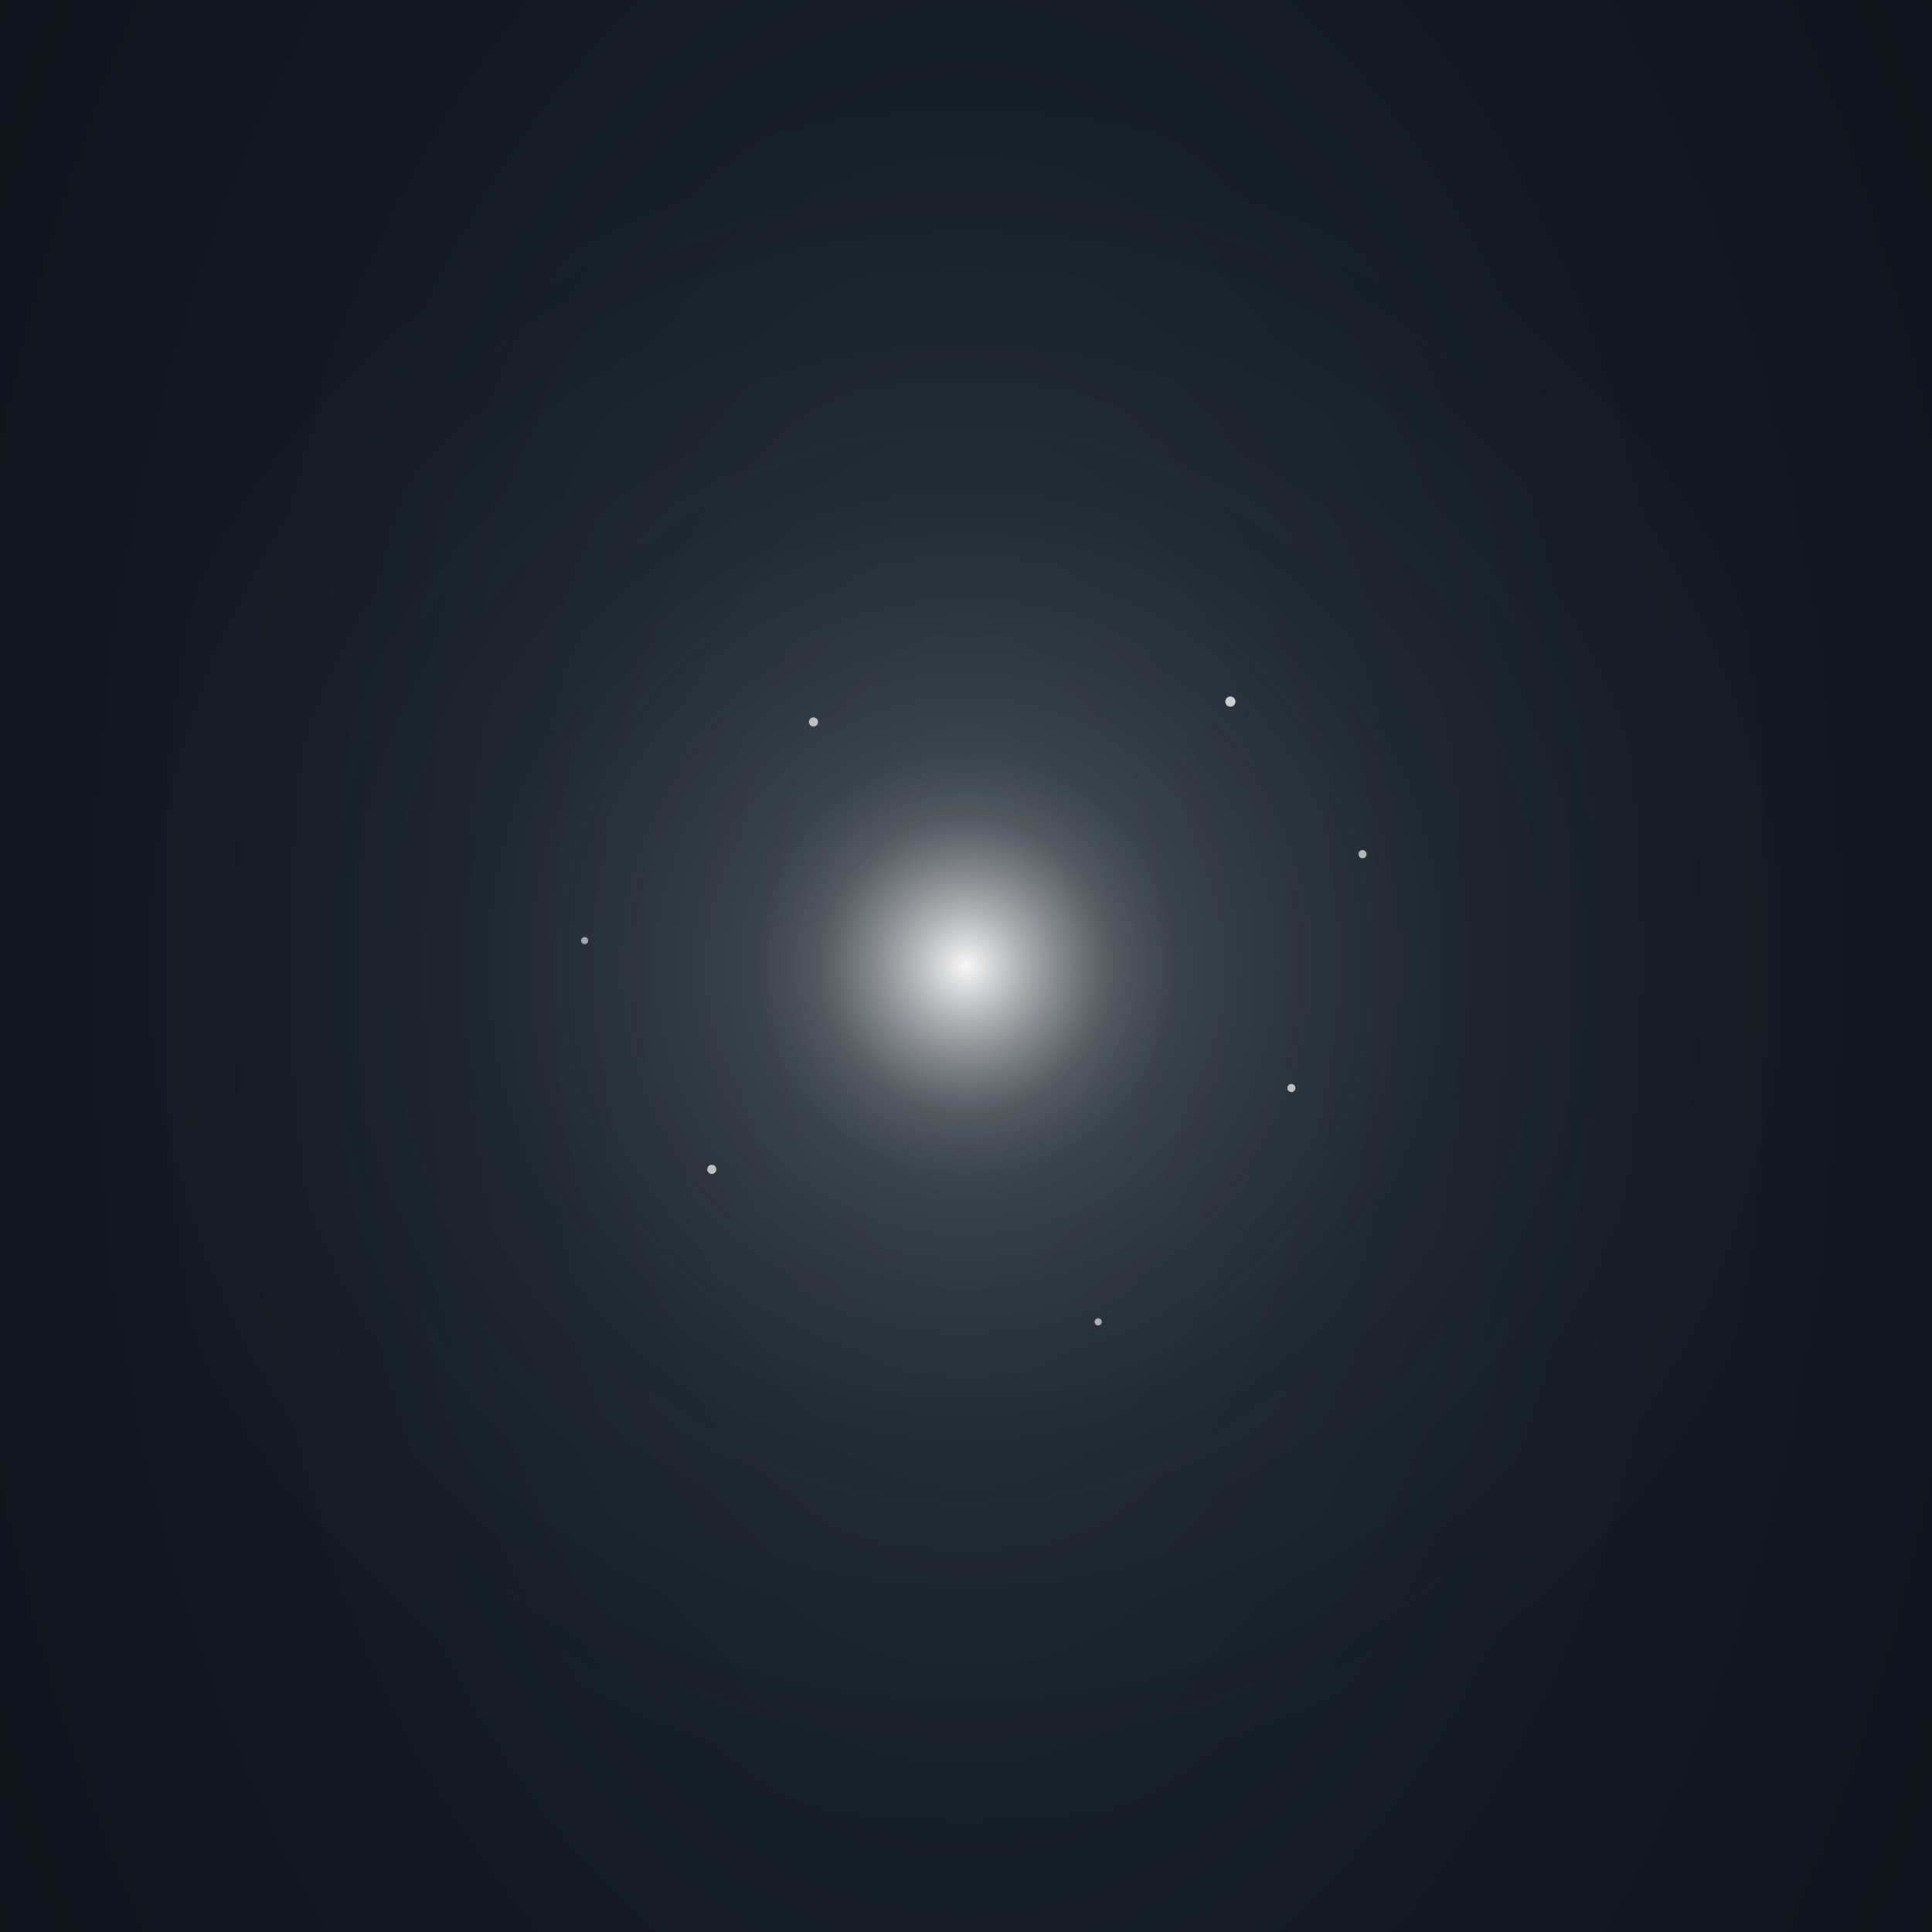
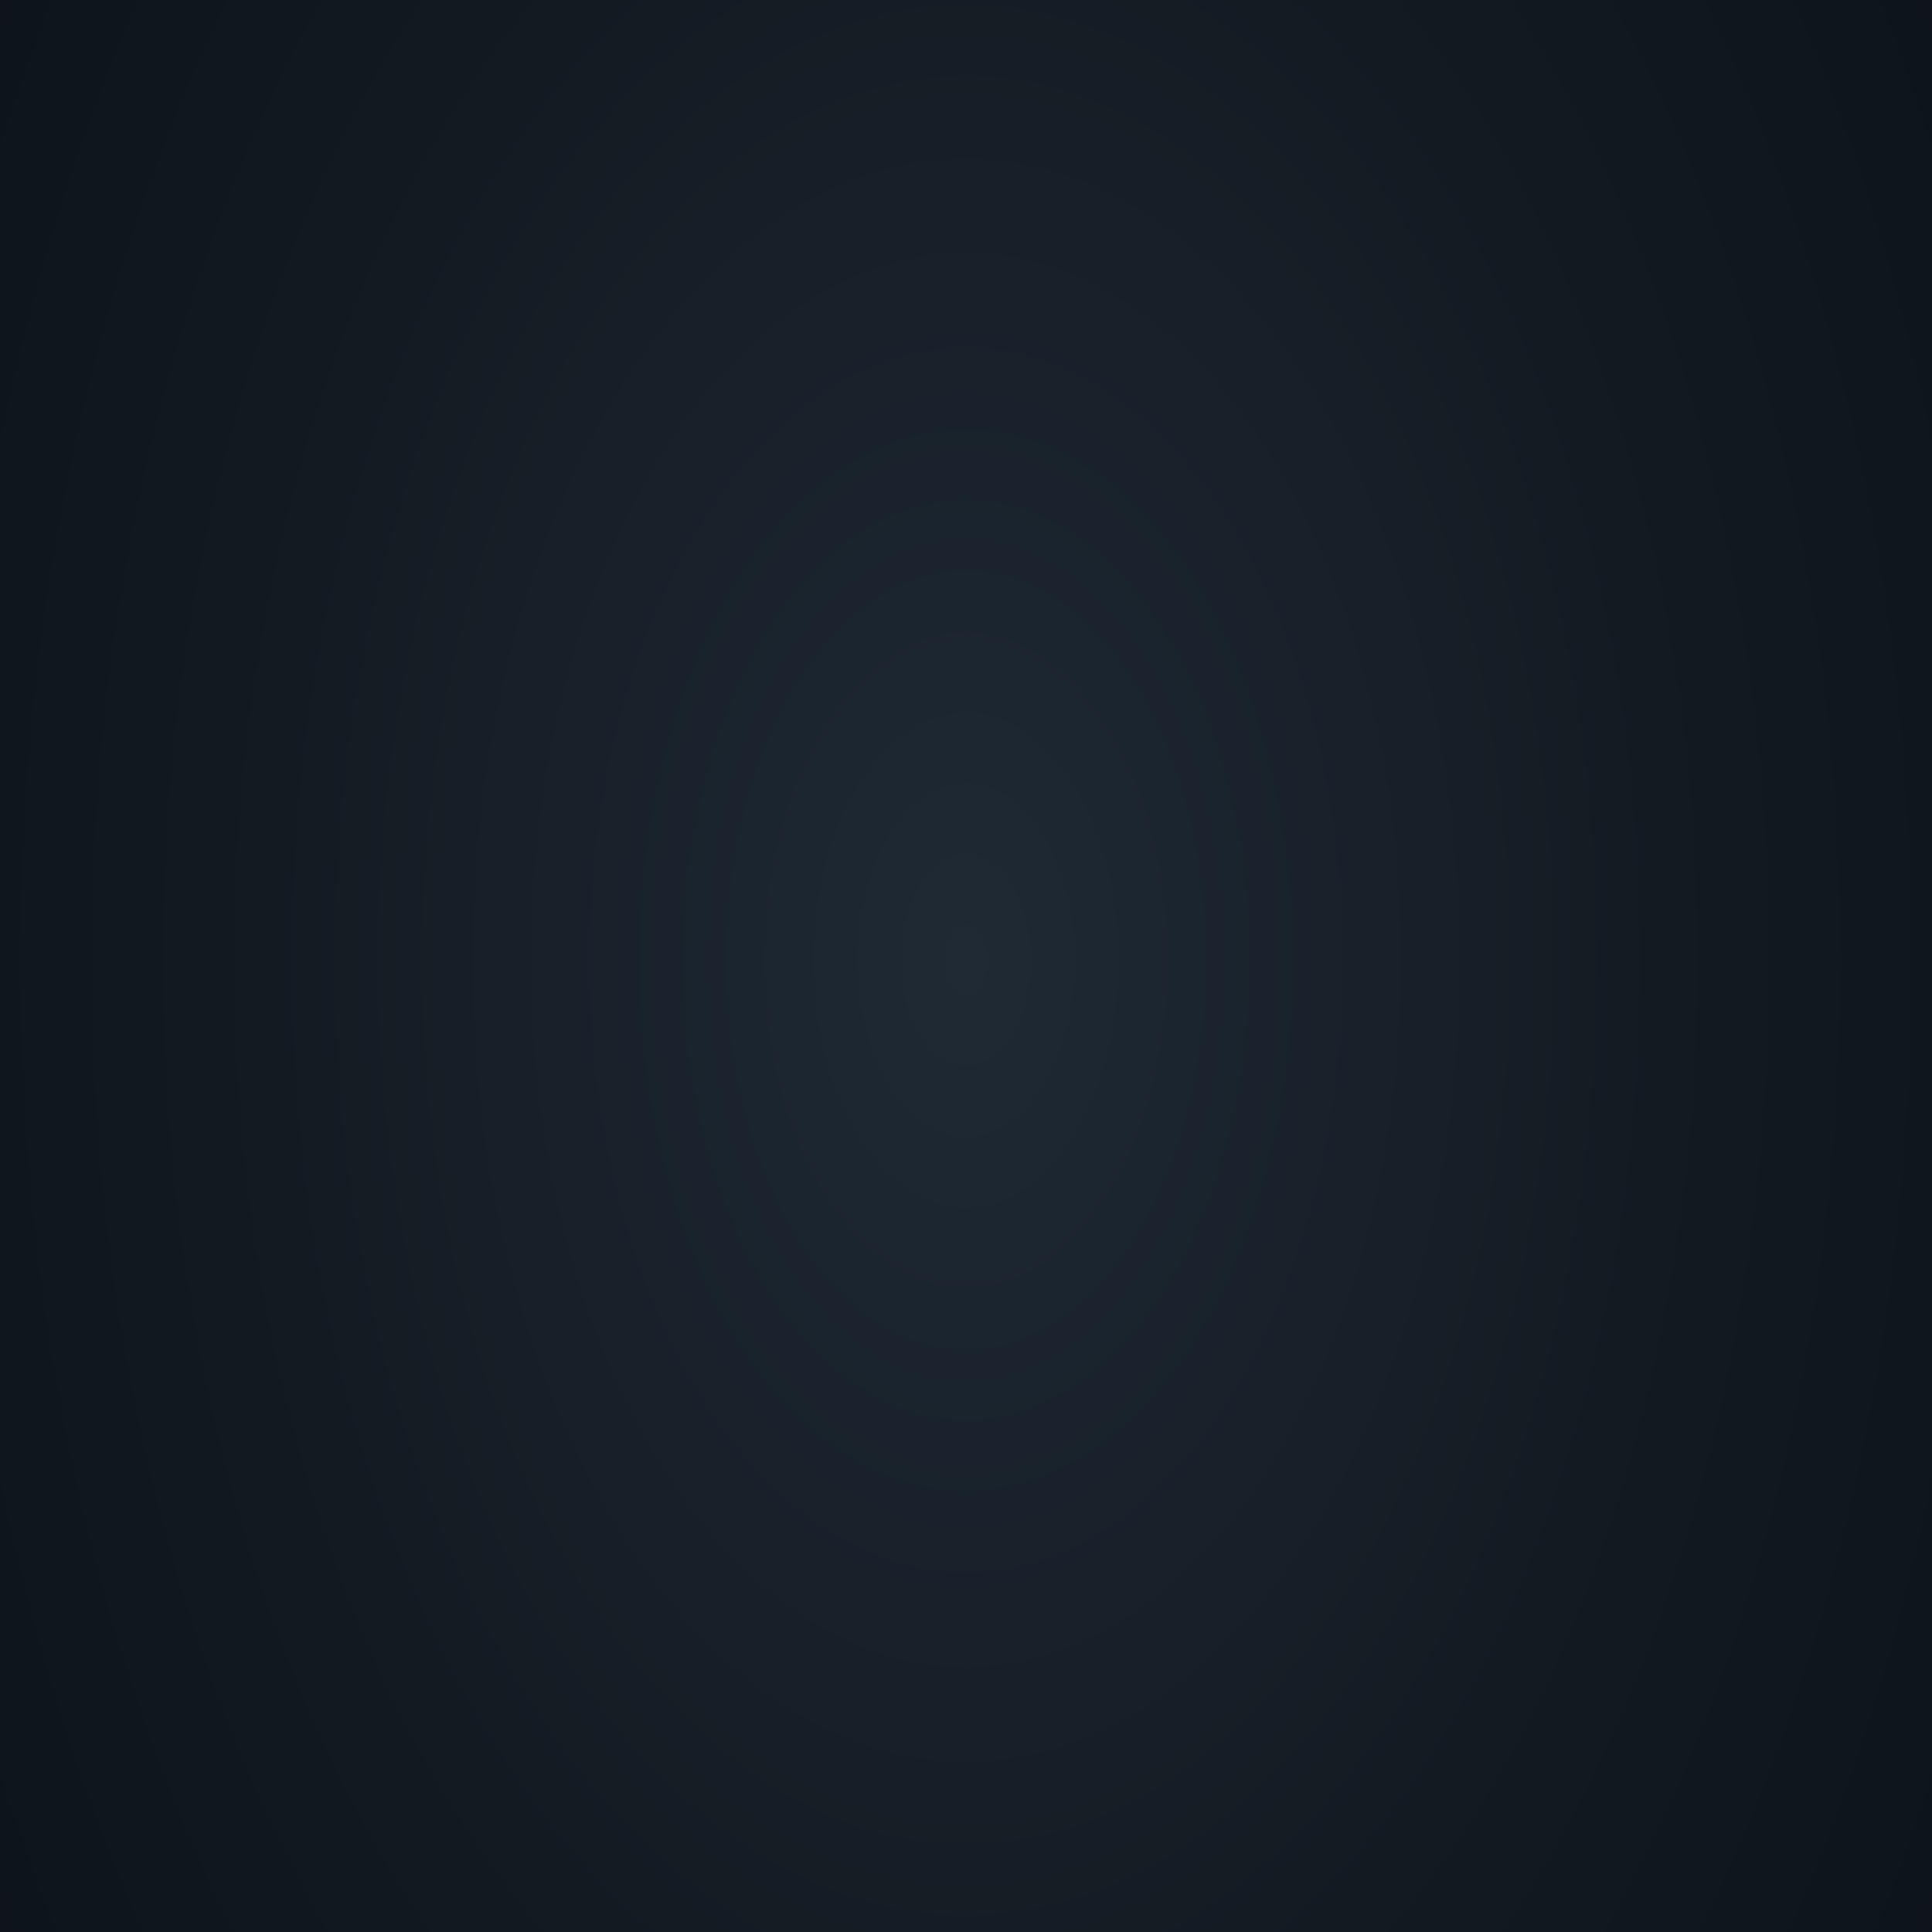
<svg xmlns="http://www.w3.org/2000/svg" viewBox="0 80 380 380" role="img" aria-label="Dynamisk Stilhed">
  <defs>
    <style>
- @keyframes core-r { 0%, 100% { r: 36px; } 50% { r: 46px; } }
- @keyframes aura-r { 0%, 100% { rx: 158px; ry: 158px; } 50% { rx: 182px; ry: 182px; } }
- @keyframes dot-a { 0%, 100% { r: 0.65px; } 50% { r: 1.2px; } }
- @keyframes dot-b { 0%, 100% { r: 0.55px; } 50% { r: 1.1px; } }
- @keyframes dot-c { 0%, 100% { r: 0.45px; } 50% { r: 0.95px; } }
- .core { animation: core-r 8s ease-in-out infinite; }
- .aura { animation: aura-r 8s ease-in-out infinite; }
- .d-a { animation: dot-a 8s ease-in-out infinite; }
- .d-b { animation: dot-b 8s ease-in-out infinite; }
- .d-c { animation: dot-c 8s ease-in-out infinite; }
+ /* Kernen og auraen fødes ultra små, vokser i 5 sekunder til peak,
+    og forsvinder helt i de næste 5 sekunder. Cyklen starter efter
+    1 sekunds mørke. */
+ @keyframes ds-core-life {
+   0% { r: 0px; opacity: 0; }
+   50% { r: 46px; opacity: 1; }
+   100% { r: 0px; opacity: 0; }
+ }
+ @keyframes ds-aura-life {
+   0% { rx: 0px; ry: 0px; opacity: 0; }
+   50% { rx: 182px; ry: 182px; opacity: 1; }
+   100% { rx: 0px; ry: 0px; opacity: 0; }
+ }
+ .ds-core {
+   animation: ds-core-life 10s ease-in-out infinite;
+   animation-delay: 1s;
+ }
+ .ds-aura {
+   animation: ds-aura-life 10s ease-in-out infinite;
+   animation-delay: 1s;
+ }
@media (prefers-reduced-motion: reduce) {
-   .core, .aura, .d-a, .d-b, .d-c { animation: none; }
+   .ds-core, .ds-aura { animation: none; opacity: 1; }
}
</style>
    <radialGradient id="well" cx="50%" cy="42%" r="65%">
      <stop offset="0%" stop-color="#1f2a35" />
      <stop offset="55%" stop-color="#131a22" />
      <stop offset="100%" stop-color="#0c1218" />
    </radialGradient>
    <radialGradient id="core-g" cx="50%" cy="50%" r="50%">
      <stop offset="0%" stop-color="#f8f8f8" stop-opacity="1" />
      <stop offset="30%" stop-color="#e0e0e0" stop-opacity="0.6" />
      <stop offset="70%" stop-color="#b0b0b0" stop-opacity="0.15" />
      <stop offset="100%" stop-color="#b0b0b0" stop-opacity="0" />
    </radialGradient>
    <radialGradient id="aura-g" cx="50%" cy="50%" r="50%">
      <stop offset="0%" stop-color="#dcdcdc" stop-opacity="0.28" />
      <stop offset="55%" stop-color="#909090" stop-opacity="0.07" />
      <stop offset="100%" stop-color="#909090" stop-opacity="0" />
    </radialGradient>
  </defs>
  <rect x="0" y="0" width="380" height="640" fill="url(#well)" />
-   <ellipse class="aura" cx="190" cy="270" rx="170" ry="170" fill="url(#aura-g)" />
-   <g fill="#f8f8f8">
-     <circle class="d-a" cx="242" cy="218" r="1" opacity="0.8" />
-     <circle class="d-a" cx="140" cy="310" r="0.9" opacity="0.72" />
-     <circle class="d-b" cx="216" cy="340" r="0.7" opacity="0.65" />
-     <circle class="d-b" cx="160" cy="222" r="0.9" opacity="0.7" />
-     <circle class="d-a" cx="254" cy="294" r="0.8" opacity="0.72" />
-     <circle class="d-c" cx="115" cy="265" r="0.7" opacity="0.6" />
-     <circle class="d-b" cx="268" cy="248" r="0.8" opacity="0.68" />
-   </g>
-   <circle class="core" cx="190" cy="270" r="42" fill="url(#core-g)" />
+   <ellipse class="ds-aura" cx="190" cy="270" rx="0" ry="0" fill="url(#aura-g)" opacity="0" />
+   <circle class="ds-core" cx="190" cy="270" r="0" fill="url(#core-g)" opacity="0" />
  <line x1="140" y1="520" x2="240" y2="520" stroke="#b0b0b0" stroke-width="0.5" opacity="0.5" />
  <text x="190" y="555" text-anchor="middle" font-family="Cinzel, serif" font-size="12" letter-spacing="4" fill="#e0e0e0" opacity="0.95">DYNAMISK STILHED</text>
  <text x="190" y="580" text-anchor="middle" font-family="Cormorant Garamond, Georgia, serif" font-size="13" font-style="italic" fill="#b0b0b0" opacity="0.8">altings ophav</text>
</svg>
